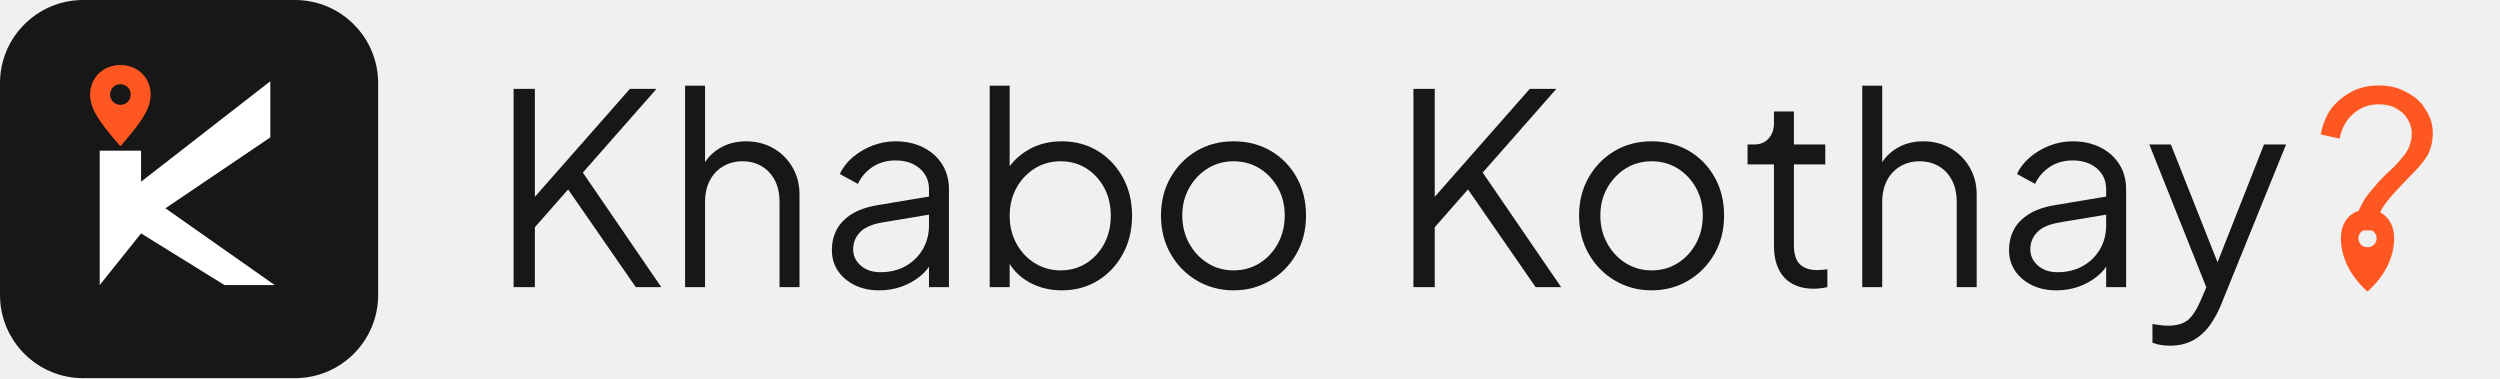
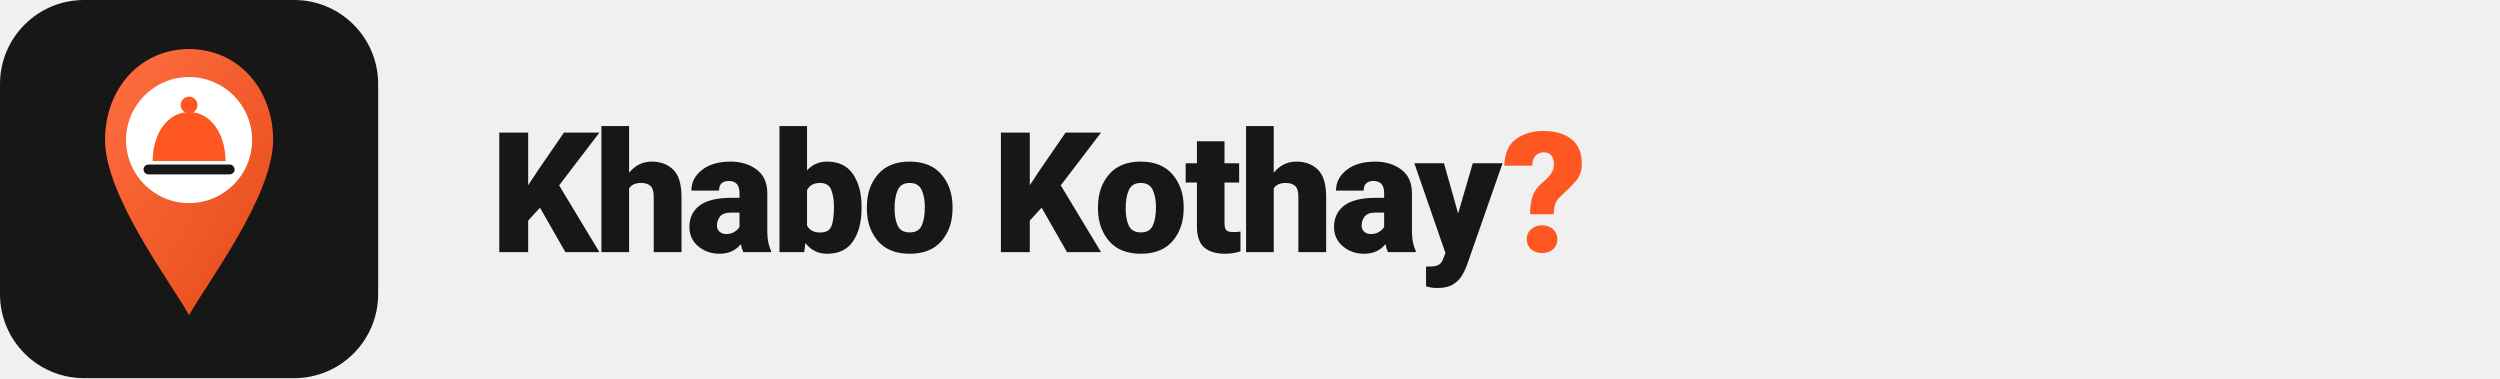
<svg xmlns="http://www.w3.org/2000/svg" viewBox="0 0 357 54" width="357" height="54">
-   <rect width="54" height="54" rx="11.88" fill="#171717" />
-   <g transform="scale(0.1054688)">
-     <path d="M 163 198     C 134 165 122 147 122 128     C 122 105 140 88 163 88     C 186 88 204 105 204 128     C 204 147 192 165 163 198 Z     M 163 114     A 14 14 0 1 0 163 142     A 14 14 0 1 0 163 114 Z" fill="#FF5722" fill-rule="evenodd" />
-     <path d="M 135 204     L 191 204     L 191 246     L 366 110     L 366 186     L 224 282     L 372 386     L 304 386     L 191 316     L 135 386     Z" fill="#FFFFFF" />
+   <defs>
+     <linearGradient id="logoPinGradLight" x1="0%" y1="0%" x2="100%" y2="100%">
+       <stop offset="0%" stop-color="#FF6E40" />
+       <stop offset="100%" stop-color="#E64A19" />
+     </linearGradient>
+   </defs>
+   <rect width="54" height="54" rx="12" fill="#171717" />
+   <path d="M 27 45 C 24.5 40.5 15 28 15 20 C 15 12.5 20.2 7 27 7 C 33.8 7 39 12.5 39 20 C 39 28 29.5 40.5 27 45 Z" fill="url(#logoPinGradLight)" />
+   <circle cx="27" cy="20" r="9" fill="#FFFFFF" />
+   <path d="M 21.8 23 C 21.8 19 24 16 27 16 C 30 16 32.2 19 32.2 23 Z" fill="#FF5722" />
+   <circle cx="27" cy="15" r="1.2" fill="#FF5722" />
+   <rect x="20.5" y="23.5" width="13" height="1.4" rx="0.7" fill="#171717" />
+   <g fill="#171717" font-family="system-ui, -apple-system, BlinkMacSystemFont, 'Segoe UI', Roboto, sans-serif" font-weight="800" font-size="24" letter-spacing="-0.5px">
+     <text x="70" y="36">Khabo Kothay<tspan fill="#FF5722">?</tspan>
+     </text>
  </g>
-   <path d="M76.38 41L73.34 41L73.34 12.69L76.38 12.69L76.38 29.22L75.70 28.88L89.95 12.69L93.75 12.69L82.31 25.69L82.46 23.52L94.43 41L90.79 41L81.13 27.05L76.38 32.45 M100.68 41L97.83 41L97.83 12.23L100.68 12.23L100.68 24.58L100.03 24.43Q100.79 22.46 102.52 21.32Q104.25 20.18 106.53 20.18Q108.69 20.18 110.42 21.16Q112.15 22.15 113.16 23.88Q114.17 25.61 114.17 27.78L114.17 41L111.32 41L111.32 28.88Q111.32 27.02 110.63 25.72Q109.95 24.43 108.75 23.73Q107.55 23.03 106.03 23.03Q104.51 23.03 103.30 23.73Q102.08 24.43 101.38 25.74Q100.68 27.05 100.68 28.88 M125.52 41.46Q123.58 41.46 122.06 40.72Q120.54 39.97 119.66 38.68Q118.79 37.39 118.79 35.72Q118.79 34.12 119.47 32.81Q120.16 31.50 121.60 30.59Q123.05 29.68 125.29 29.30L133.27 27.97L133.27 30.55L125.97 31.77Q123.77 32.15 122.80 33.17Q121.83 34.20 121.83 35.60Q121.83 36.97 122.91 37.92Q124 38.87 125.71 38.87Q127.80 38.87 129.35 37.98Q130.91 37.09 131.79 35.57Q132.66 34.05 132.66 32.18L132.66 27.02Q132.66 25.19 131.33 24.05Q130 22.91 127.87 22.91Q126.01 22.91 124.60 23.84Q123.20 24.77 122.51 26.26L119.93 24.85Q120.50 23.56 121.73 22.49Q122.97 21.43 124.57 20.80Q126.16 20.18 127.87 20.18Q130.11 20.18 131.84 21.05Q133.57 21.92 134.54 23.46Q135.51 25 135.51 27.02L135.51 41L132.66 41L132.66 36.93L133.08 37.35Q132.55 38.49 131.43 39.42Q130.30 40.35 128.80 40.91Q127.30 41.46 125.52 41.46 M151.62 41.46Q149 41.46 146.89 40.26Q144.78 39.06 143.72 36.86L144.18 36.44L144.18 41L141.33 41L141.33 12.23L144.18 12.23L144.18 25.19L143.72 24.39Q144.94 22.46 146.97 21.32Q149 20.18 151.62 20.18Q154.51 20.18 156.77 21.56Q159.03 22.95 160.34 25.34Q161.66 27.74 161.66 30.82Q161.66 33.86 160.34 36.27Q159.03 38.68 156.77 40.07Q154.51 41.46 151.62 41.46M151.47 38.61Q153.52 38.61 155.14 37.58Q156.75 36.55 157.69 34.79Q158.62 33.02 158.62 30.82Q158.62 28.57 157.69 26.83Q156.75 25.08 155.14 24.05Q153.52 23.03 151.47 23.03Q149.42 23.03 147.77 24.05Q146.11 25.08 145.15 26.84Q144.18 28.61 144.18 30.82Q144.18 33.02 145.15 34.79Q146.11 36.55 147.77 37.58Q149.42 38.61 151.47 38.61 M176.16 41.46Q173.28 41.46 170.92 40.07Q168.56 38.68 167.18 36.27Q165.79 33.86 165.79 30.78Q165.79 27.74 167.16 25.34Q168.53 22.95 170.86 21.56Q173.20 20.18 176.16 20.18Q179.13 20.18 181.46 21.54Q183.80 22.91 185.15 25.31Q186.50 27.70 186.50 30.78Q186.50 33.89 185.09 36.31Q183.69 38.72 181.35 40.09Q179.01 41.46 176.16 41.46M176.16 38.61Q178.22 38.61 179.87 37.58Q181.52 36.55 182.49 34.77Q183.46 32.98 183.46 30.78Q183.46 28.57 182.49 26.83Q181.52 25.08 179.87 24.05Q178.22 23.03 176.16 23.03Q174.11 23.03 172.46 24.05Q170.81 25.08 169.82 26.83Q168.83 28.57 168.83 30.78Q168.83 32.98 169.82 34.77Q170.81 36.55 172.46 37.58Q174.11 38.61 176.16 38.61" fill="#171717" />
-   <path d="M204.88 41L201.84 41L201.84 12.69L204.88 12.69L204.88 29.22L204.20 28.88L218.45 12.69L222.25 12.69L210.81 25.69L210.96 23.52L222.93 41L219.29 41L209.63 27.05L204.88 32.45 M235.86 41.46Q232.98 41.46 230.62 40.07Q228.26 38.68 226.88 36.27Q225.49 33.86 225.49 30.78Q225.49 27.74 226.86 25.34Q228.23 22.95 230.56 21.56Q232.90 20.18 235.86 20.18Q238.83 20.18 241.17 21.54Q243.50 22.91 244.85 25.31Q246.20 27.70 246.20 30.78Q246.20 33.89 244.79 36.31Q243.39 38.72 241.05 40.09Q238.71 41.46 235.86 41.46M235.86 38.61Q237.92 38.61 239.57 37.58Q241.22 36.55 242.19 34.77Q243.16 32.98 243.16 30.78Q243.16 28.57 242.19 26.83Q241.22 25.08 239.57 24.05Q237.92 23.03 235.86 23.03Q233.81 23.03 232.16 24.05Q230.51 25.08 229.52 26.83Q228.53 28.57 228.53 30.78Q228.53 32.98 229.52 34.77Q230.51 36.55 232.16 37.58Q233.81 38.61 235.86 38.61 M259.02 41.23Q256.28 41.23 254.80 39.63Q253.32 38.04 253.32 35.07L253.32 23.48L249.55 23.48L249.55 20.63L250.50 20.63Q251.80 20.63 252.56 19.78Q253.32 18.92 253.32 17.63L253.32 15.92L256.17 15.92L256.17 20.63L260.65 20.63L260.65 23.48L256.17 23.48L256.17 35.07Q256.17 36.10 256.47 36.88Q256.77 37.66 257.51 38.11Q258.26 38.57 259.51 38.57Q259.81 38.57 260.23 38.53Q260.65 38.49 260.95 38.45L260.95 41Q260.50 41.11 259.93 41.17Q259.36 41.23 259.02 41.23 M268.78 41L265.93 41L265.93 12.23L268.78 12.23L268.78 24.58L268.13 24.43Q268.89 22.46 270.62 21.32Q272.35 20.18 274.63 20.18Q276.79 20.18 278.52 21.16Q280.25 22.15 281.26 23.88Q282.27 25.61 282.27 27.78L282.27 41L279.42 41L279.42 28.88Q279.42 27.02 278.73 25.72Q278.05 24.43 276.85 23.73Q275.65 23.03 274.13 23.03Q272.61 23.03 271.40 23.73Q270.18 24.43 269.48 25.74Q268.78 27.05 268.78 28.88 M293.62 41.46Q291.68 41.46 290.16 40.72Q288.64 39.97 287.76 38.68Q286.89 37.39 286.89 35.72Q286.89 34.12 287.57 32.81Q288.26 31.50 289.70 30.59Q291.15 29.68 293.39 29.30L301.37 27.97L301.37 30.55L294.07 31.77Q291.87 32.15 290.90 33.17Q289.93 34.20 289.93 35.60Q289.93 36.97 291.01 37.92Q292.10 38.87 293.81 38.87Q295.90 38.87 297.45 37.98Q299.01 37.09 299.89 35.57Q300.76 34.05 300.76 32.18L300.76 27.02Q300.76 25.19 299.43 24.05Q298.10 22.91 295.97 22.91Q294.11 22.91 292.70 23.84Q291.30 24.77 290.61 26.26L288.03 24.85Q288.60 23.56 289.84 22.49Q291.07 21.43 292.67 20.80Q294.26 20.18 295.97 20.18Q298.21 20.18 299.94 21.05Q301.67 21.92 302.64 23.46Q303.61 25 303.61 27.02L303.61 41L300.76 41L300.76 36.93L301.18 37.35Q300.65 38.49 299.53 39.42Q298.40 40.35 296.90 40.91Q295.40 41.46 293.62 41.46 M309.84 49.36Q309.24 49.36 308.61 49.27Q307.98 49.17 307.37 48.94L307.37 46.28Q307.75 46.32 308.34 46.41Q308.93 46.51 309.54 46.51Q311.40 46.51 312.39 45.73Q313.38 44.95 314.33 42.75L315.62 39.71L315.54 42.22L306.92 20.63L310 20.63L317.06 38.45L316.27 38.45L323.30 20.63L326.45 20.63L317.14 43.58Q316.53 45.07 315.60 46.40Q314.67 47.73 313.26 48.54Q311.86 49.36 309.84 49.36" fill="#171717" />
-   <path d="M339.50 32.90L336.40 32.90L336.40 32.50Q336.40 30.80 337.10 29.50Q337.70 28.20 338.70 27.10Q339.60 26 340.60 25Q342.10 23.70 343.20 22.30Q344.40 20.90 344.40 19Q344.40 18 343.80 17Q343.30 16.10 342.20 15.50Q341.20 14.90 339.70 14.90Q337.60 14.90 336.10 16.20Q334.50 17.60 334.10 19.80L331.40 19.20Q331.80 17.10 332.90 15.50Q334.10 14 335.80 13.10Q337.50 12.20 339.70 12.20Q342 12.20 343.70 13.20Q345.50 14.10 346.40 15.70Q347.40 17.20 347.40 19Q347.40 20.70 346.70 22.10Q345.90 23.40 344.80 24.50Q343.70 25.60 342.60 26.80Q341.40 28 340.40 29.40Q339.50 30.70 339.50 32.50" fill="#FF5722" />
-   <path d="M 338.08 41.633 C 335.23 39.1 334.28 36.25 334.28 34.033 C 334.28 31.5 335.863 29.917 338.08 29.917 C 340.297 29.917 341.88 31.5 341.88 34.033 C 341.88 36.25 340.93 39.1 338.08 41.633 Z M 338.08 32.767 A 1.267 1.267 0 1 0 338.08 35.3 A 1.267 1.267 0 1 0 338.08 32.767 Z" fill="#FF5722" fill-rule="evenodd" />
</svg>
